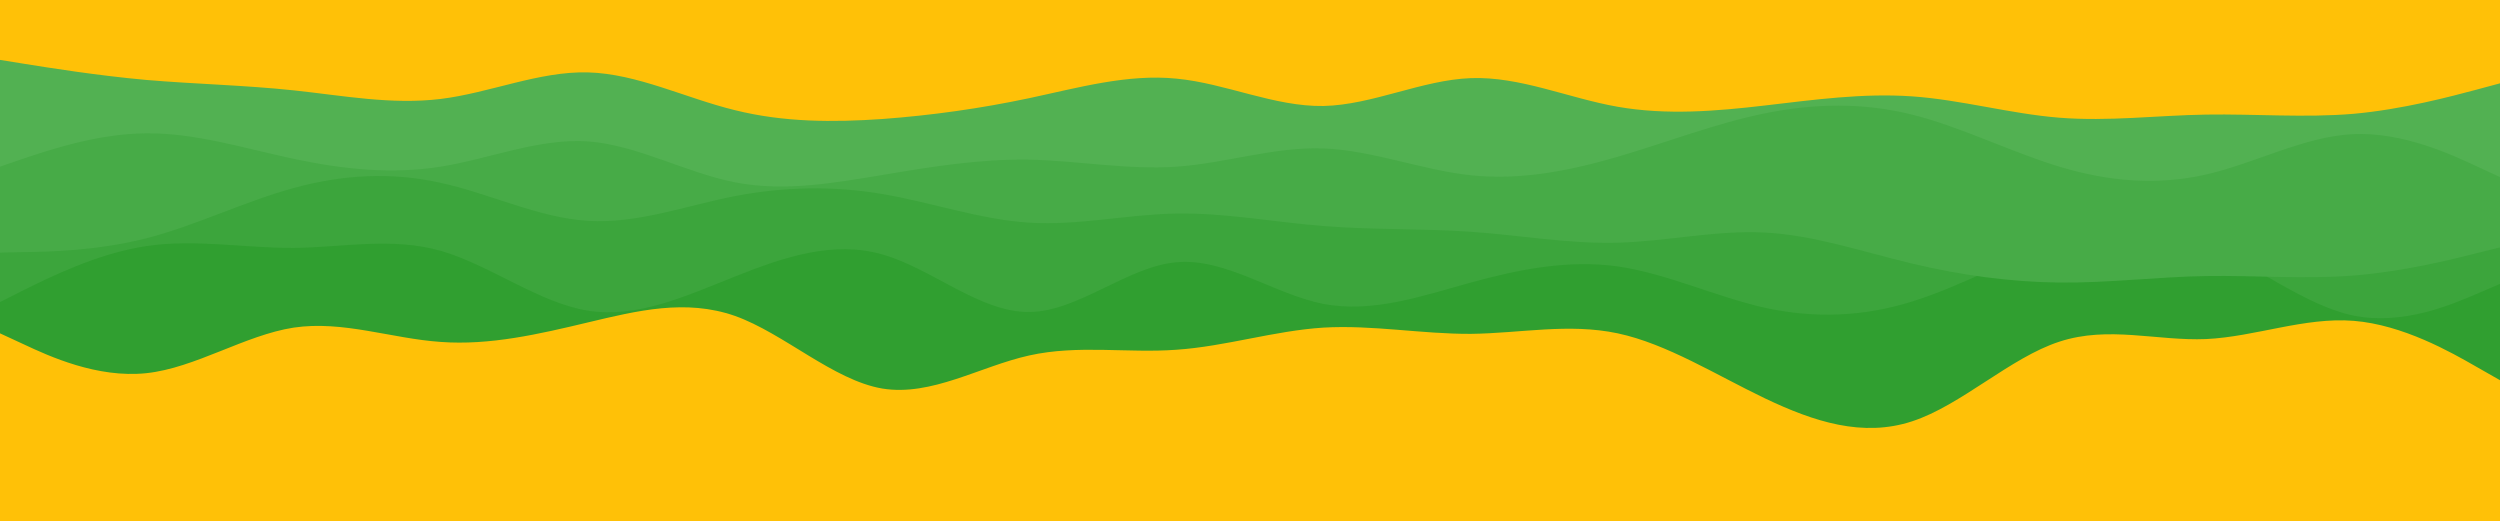
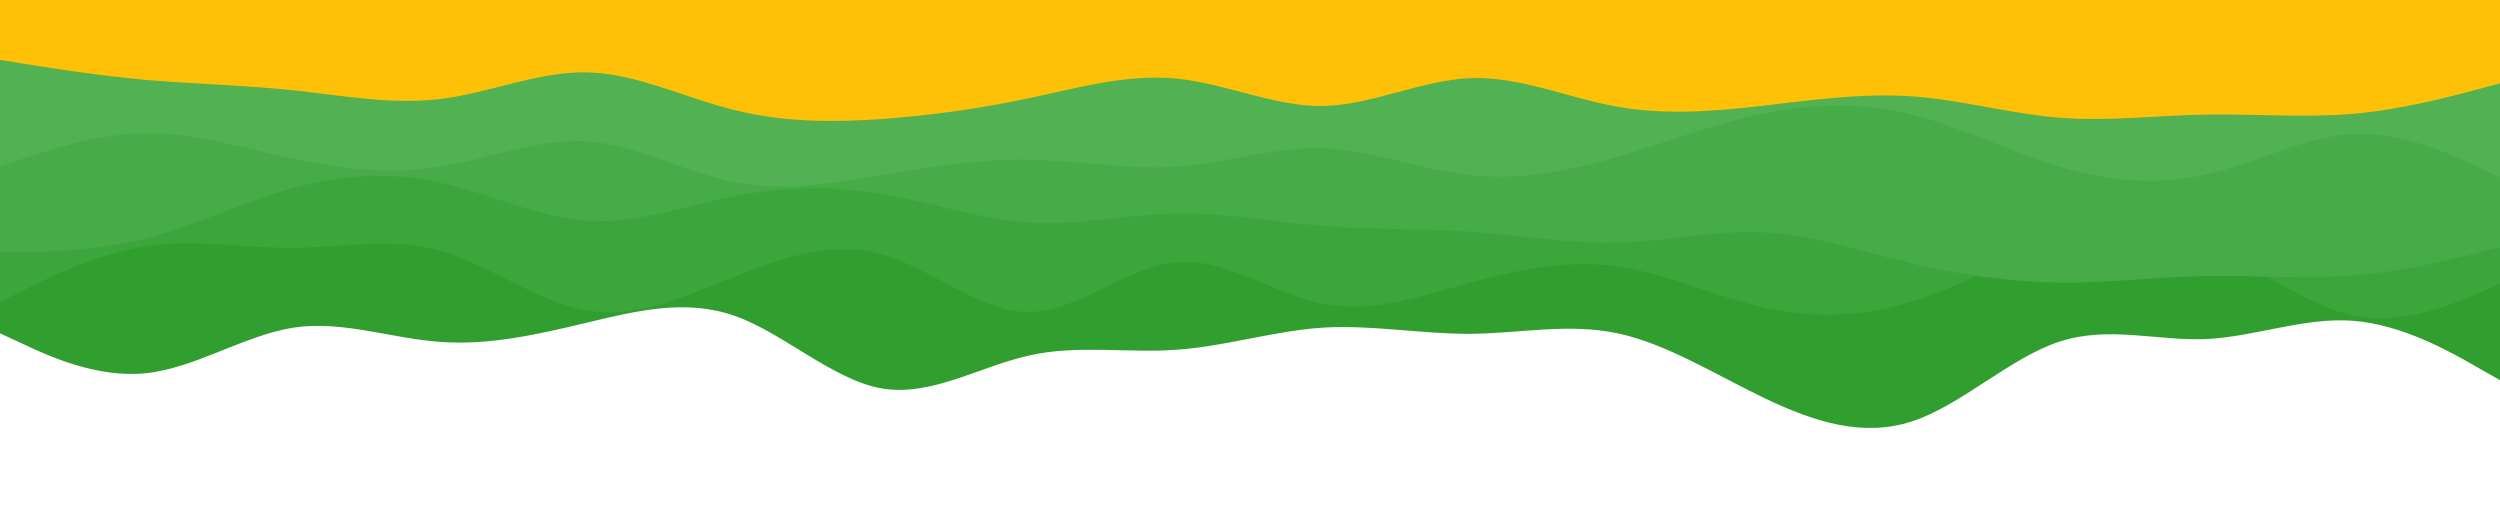
<svg xmlns="http://www.w3.org/2000/svg" id="visual" viewBox="0 0 960 200" width="960" height="200" version="1.1">
-   <rect x="0" y="0" width="960" height="300" fill="#ffc107" />
+   <rect x="0" y="0" width="960" fill="#ffc107" />
  <path d="M0 128L9.3 132.3C18.7 136.7 37.3 145.3 56.2 143.3C75 141.3 94 128.7 112.8 125.8C131.7 123 150.3 130 169.2 131.3C188 132.7 207 128.3 225.8 123.8C244.7 119.3 263.3 114.7 282.2 121.3C301 128 320 146 338.8 149.2C357.7 152.3 376.3 140.7 395.2 136.5C414 132.3 433 135.7 451.8 134.3C470.7 133 489.3 127 508.2 125.8C527 124.7 546 128.3 564.8 128.2C583.7 128 602.3 124 621.2 128C640 132 659 144 677.8 153C696.7 162 715.3 168 734.2 161.8C753 155.7 772 137.3 790.8 131.2C809.7 125 828.3 131 847.2 130.2C866 129.3 885 121.7 903.8 123.2C922.7 124.7 941.3 135.3 950.7 140.7L960 146L960 0L950.7 0C941.3 0 922.7 0 903.8 0C885 0 866 0 847.2 0C828.3 0 809.7 0 790.8 0C772 0 753 0 734.2 0C715.3 0 696.7 0 677.8 0C659 0 640 0 621.2 0C602.3 0 583.7 0 564.8 0C546 0 527 0 508.2 0C489.3 0 470.7 0 451.8 0C433 0 414 0 395.2 0C376.3 0 357.7 0 338.8 0C320 0 301 0 282.2 0C263.3 0 244.7 0 225.8 0C207 0 188 0 169.2 0C150.3 0 131.7 0 112.8 0C94 0 75 0 56.2 0C37.3 0 18.7 0 9.3 0L0 0Z" fill="#309f30" />
  <path d="M0 116L9.3 111.3C18.7 106.7 37.3 97.3 56.2 94.5C75 91.7 94 95.3 112.8 95.2C131.7 95 150.3 91 169.2 96.3C188 101.7 207 116.3 225.8 119.3C244.7 122.3 263.3 113.7 282.2 106.2C301 98.7 320 92.3 338.8 97.7C357.7 103 376.3 120 395.2 119.8C414 119.7 433 102.3 451.8 100.7C470.7 99 489.3 113 508.2 116.7C527 120.3 546 113.7 564.8 108.5C583.7 103.3 602.3 99.7 621.2 102.3C640 105 659 114 677.8 118.2C696.7 122.3 715.3 121.7 734.2 115.8C753 110 772 99 790.8 93.2C809.7 87.3 828.3 86.7 847.2 94.2C866 101.7 885 117.3 903.8 121.2C922.7 125 941.3 117 950.7 113L960 109L960 0L950.7 0C941.3 0 922.7 0 903.8 0C885 0 866 0 847.2 0C828.3 0 809.7 0 790.8 0C772 0 753 0 734.2 0C715.3 0 696.7 0 677.8 0C659 0 640 0 621.2 0C602.3 0 583.7 0 564.8 0C546 0 527 0 508.2 0C489.3 0 470.7 0 451.8 0C433 0 414 0 395.2 0C376.3 0 357.7 0 338.8 0C320 0 301 0 282.2 0C263.3 0 244.7 0 225.8 0C207 0 188 0 169.2 0C150.3 0 131.7 0 112.8 0C94 0 75 0 56.2 0C37.3 0 18.7 0 9.3 0L0 0Z" fill="#3ca53c" />
  <path d="M0 97L9.3 96.8C18.7 96.7 37.3 96.3 56.2 91.5C75 86.7 94 77.3 112.8 72.2C131.7 67 150.3 66 169.2 70.2C188 74.3 207 83.7 225.8 84.8C244.7 86 263.3 79 282.2 75.3C301 71.7 320 71.3 338.8 74.5C357.7 77.7 376.3 84.3 395.2 85.5C414 86.7 433 82.3 451.8 82C470.7 81.7 489.3 85.3 508.2 86.8C527 88.3 546 87.7 564.8 89C583.7 90.3 602.3 93.7 621.2 93.2C640 92.7 659 88.3 677.8 89.3C696.7 90.3 715.3 96.7 734.2 101.2C753 105.7 772 108.3 790.8 108.5C809.7 108.7 828.3 106.3 847.2 106C866 105.7 885 107.3 903.8 105.8C922.7 104.3 941.3 99.7 950.7 97.3L960 95L960 0L950.7 0C941.3 0 922.7 0 903.8 0C885 0 866 0 847.2 0C828.3 0 809.7 0 790.8 0C772 0 753 0 734.2 0C715.3 0 696.7 0 677.8 0C659 0 640 0 621.2 0C602.3 0 583.7 0 564.8 0C546 0 527 0 508.2 0C489.3 0 470.7 0 451.8 0C433 0 414 0 395.2 0C376.3 0 357.7 0 338.8 0C320 0 301 0 282.2 0C263.3 0 244.7 0 225.8 0C207 0 188 0 169.2 0C150.3 0 131.7 0 112.8 0C94 0 75 0 56.2 0C37.3 0 18.7 0 9.3 0L0 0Z" fill="#47ab47" />
  <path d="M0 64L9.3 60.8C18.7 57.7 37.3 51.3 56.2 51.2C75 51 94 57 112.8 61C131.7 65 150.3 67 169.2 64C188 61 207 53 225.8 54.3C244.7 55.7 263.3 66.3 282.2 70C301 73.7 320 70.3 338.8 67.2C357.7 64 376.3 61 395.2 61.3C414 61.7 433 65.3 451.8 64C470.7 62.7 489.3 56.3 508.2 57C527 57.7 546 65.3 564.8 67.3C583.7 69.3 602.3 65.7 621.2 60.2C640 54.7 659 47.3 677.8 43.5C696.7 39.7 715.3 39.3 734.2 44C753 48.7 772 58.3 790.8 64C809.7 69.7 828.3 71.3 847.2 67C866 62.7 885 52.3 903.8 51.5C922.7 50.7 941.3 59.3 950.7 63.7L960 68L960 0L950.7 0C941.3 0 922.7 0 903.8 0C885 0 866 0 847.2 0C828.3 0 809.7 0 790.8 0C772 0 753 0 734.2 0C715.3 0 696.7 0 677.8 0C659 0 640 0 621.2 0C602.3 0 583.7 0 564.8 0C546 0 527 0 508.2 0C489.3 0 470.7 0 451.8 0C433 0 414 0 395.2 0C376.3 0 357.7 0 338.8 0C320 0 301 0 282.2 0C263.3 0 244.7 0 225.8 0C207 0 188 0 169.2 0C150.3 0 131.7 0 112.8 0C94 0 75 0 56.2 0C37.3 0 18.7 0 9.3 0L0 0Z" fill="#52b152" />
  <path d="M0 23L9.3 24.5C18.7 26 37.3 29 56.2 30.7C75 32.3 94 32.7 112.8 34.7C131.7 36.7 150.3 40.3 169.2 38C188 35.7 207 27.3 225.8 27.8C244.7 28.3 263.3 37.7 282.2 42.3C301 47 320 47 338.8 45.7C357.7 44.3 376.3 41.7 395.2 37.7C414 33.7 433 28.3 451.8 30.2C470.7 32 489.3 41 508.2 40.7C527 40.3 546 30.7 564.8 30C583.7 29.3 602.3 37.7 621.2 41C640 44.3 659 42.7 677.8 40.5C696.7 38.3 715.3 35.7 734.2 37C753 38.3 772 43.7 790.8 45.2C809.7 46.7 828.3 44.3 847.2 44C866 43.7 885 45.3 903.8 43.7C922.7 42 941.3 37 950.7 34.5L960 32L960 0L950.7 0C941.3 0 922.7 0 903.8 0C885 0 866 0 847.2 0C828.3 0 809.7 0 790.8 0C772 0 753 0 734.2 0C715.3 0 696.7 0 677.8 0C659 0 640 0 621.2 0C602.3 0 583.7 0 564.8 0C546 0 527 0 508.2 0C489.3 0 470.7 0 451.8 0C433 0 414 0 395.2 0C376.3 0 357.7 0 338.8 0C320 0 301 0 282.2 0C263.3 0 244.7 0 225.8 0C207 0 188 0 169.2 0C150.3 0 131.7 0 112.8 0C94 0 75 0 56.2 0C37.3 0 18.7 0 9.3 0L0 0Z" fill="#ffc107" />
</svg>
